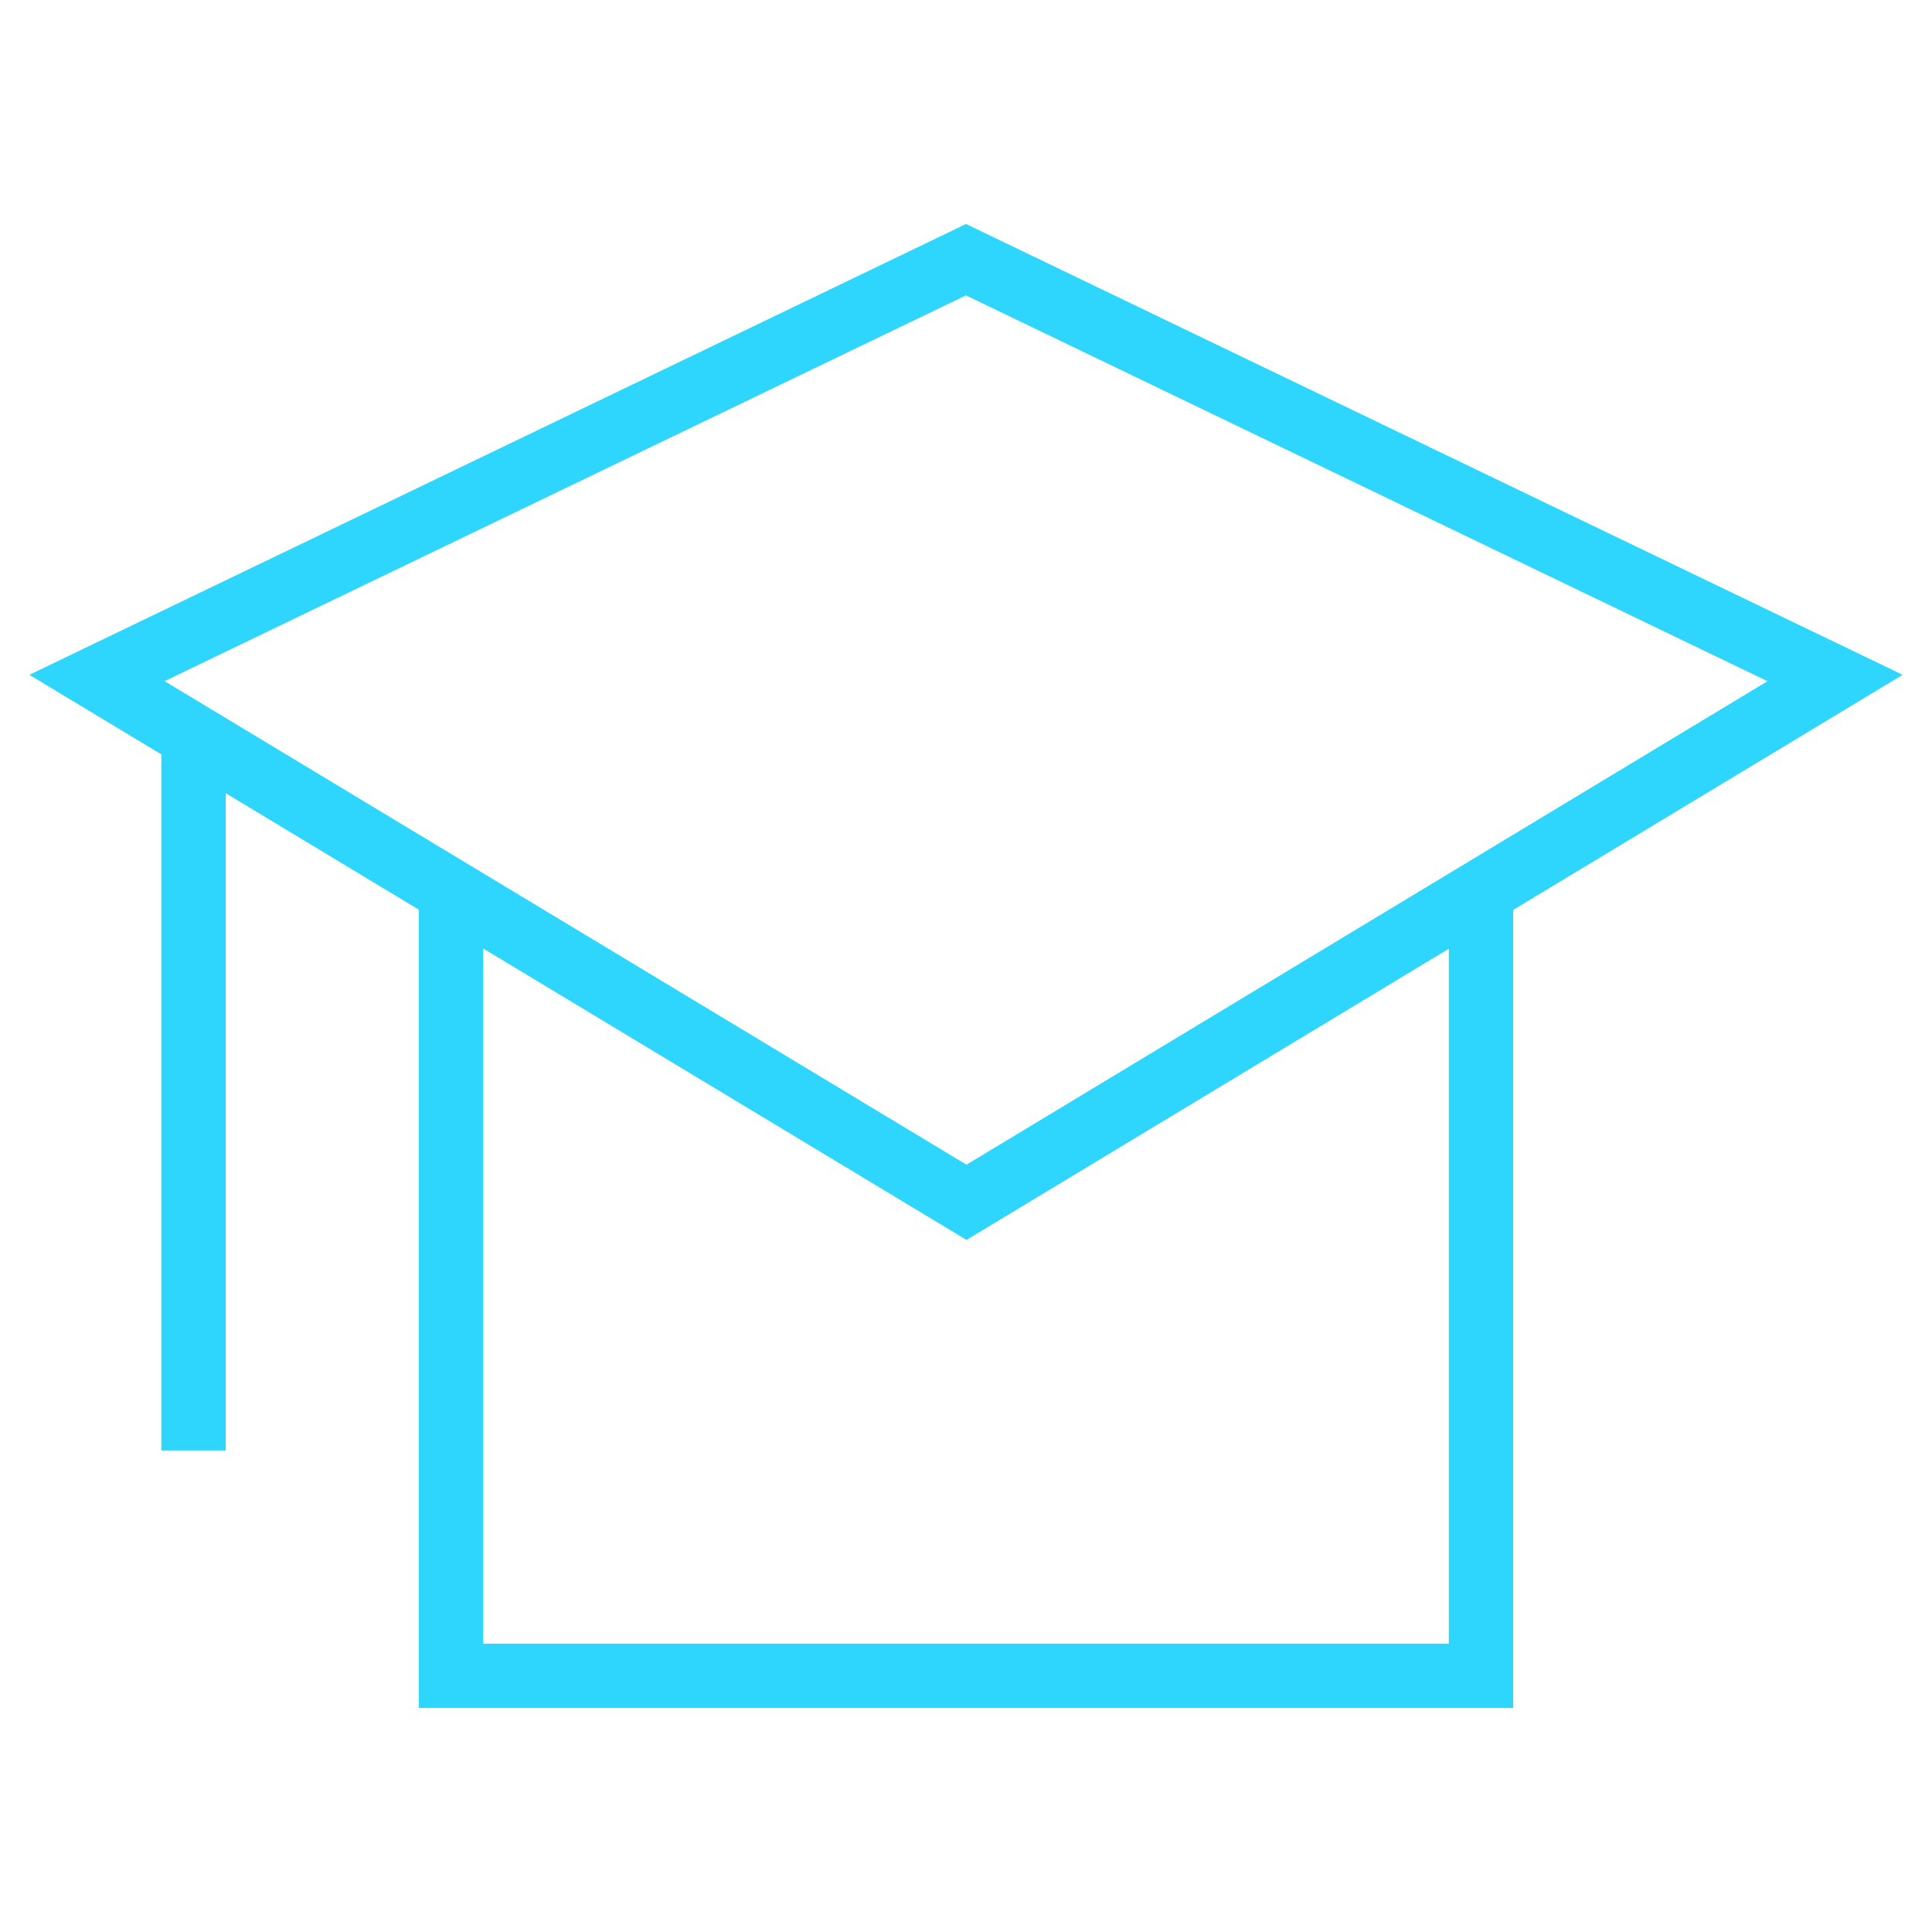
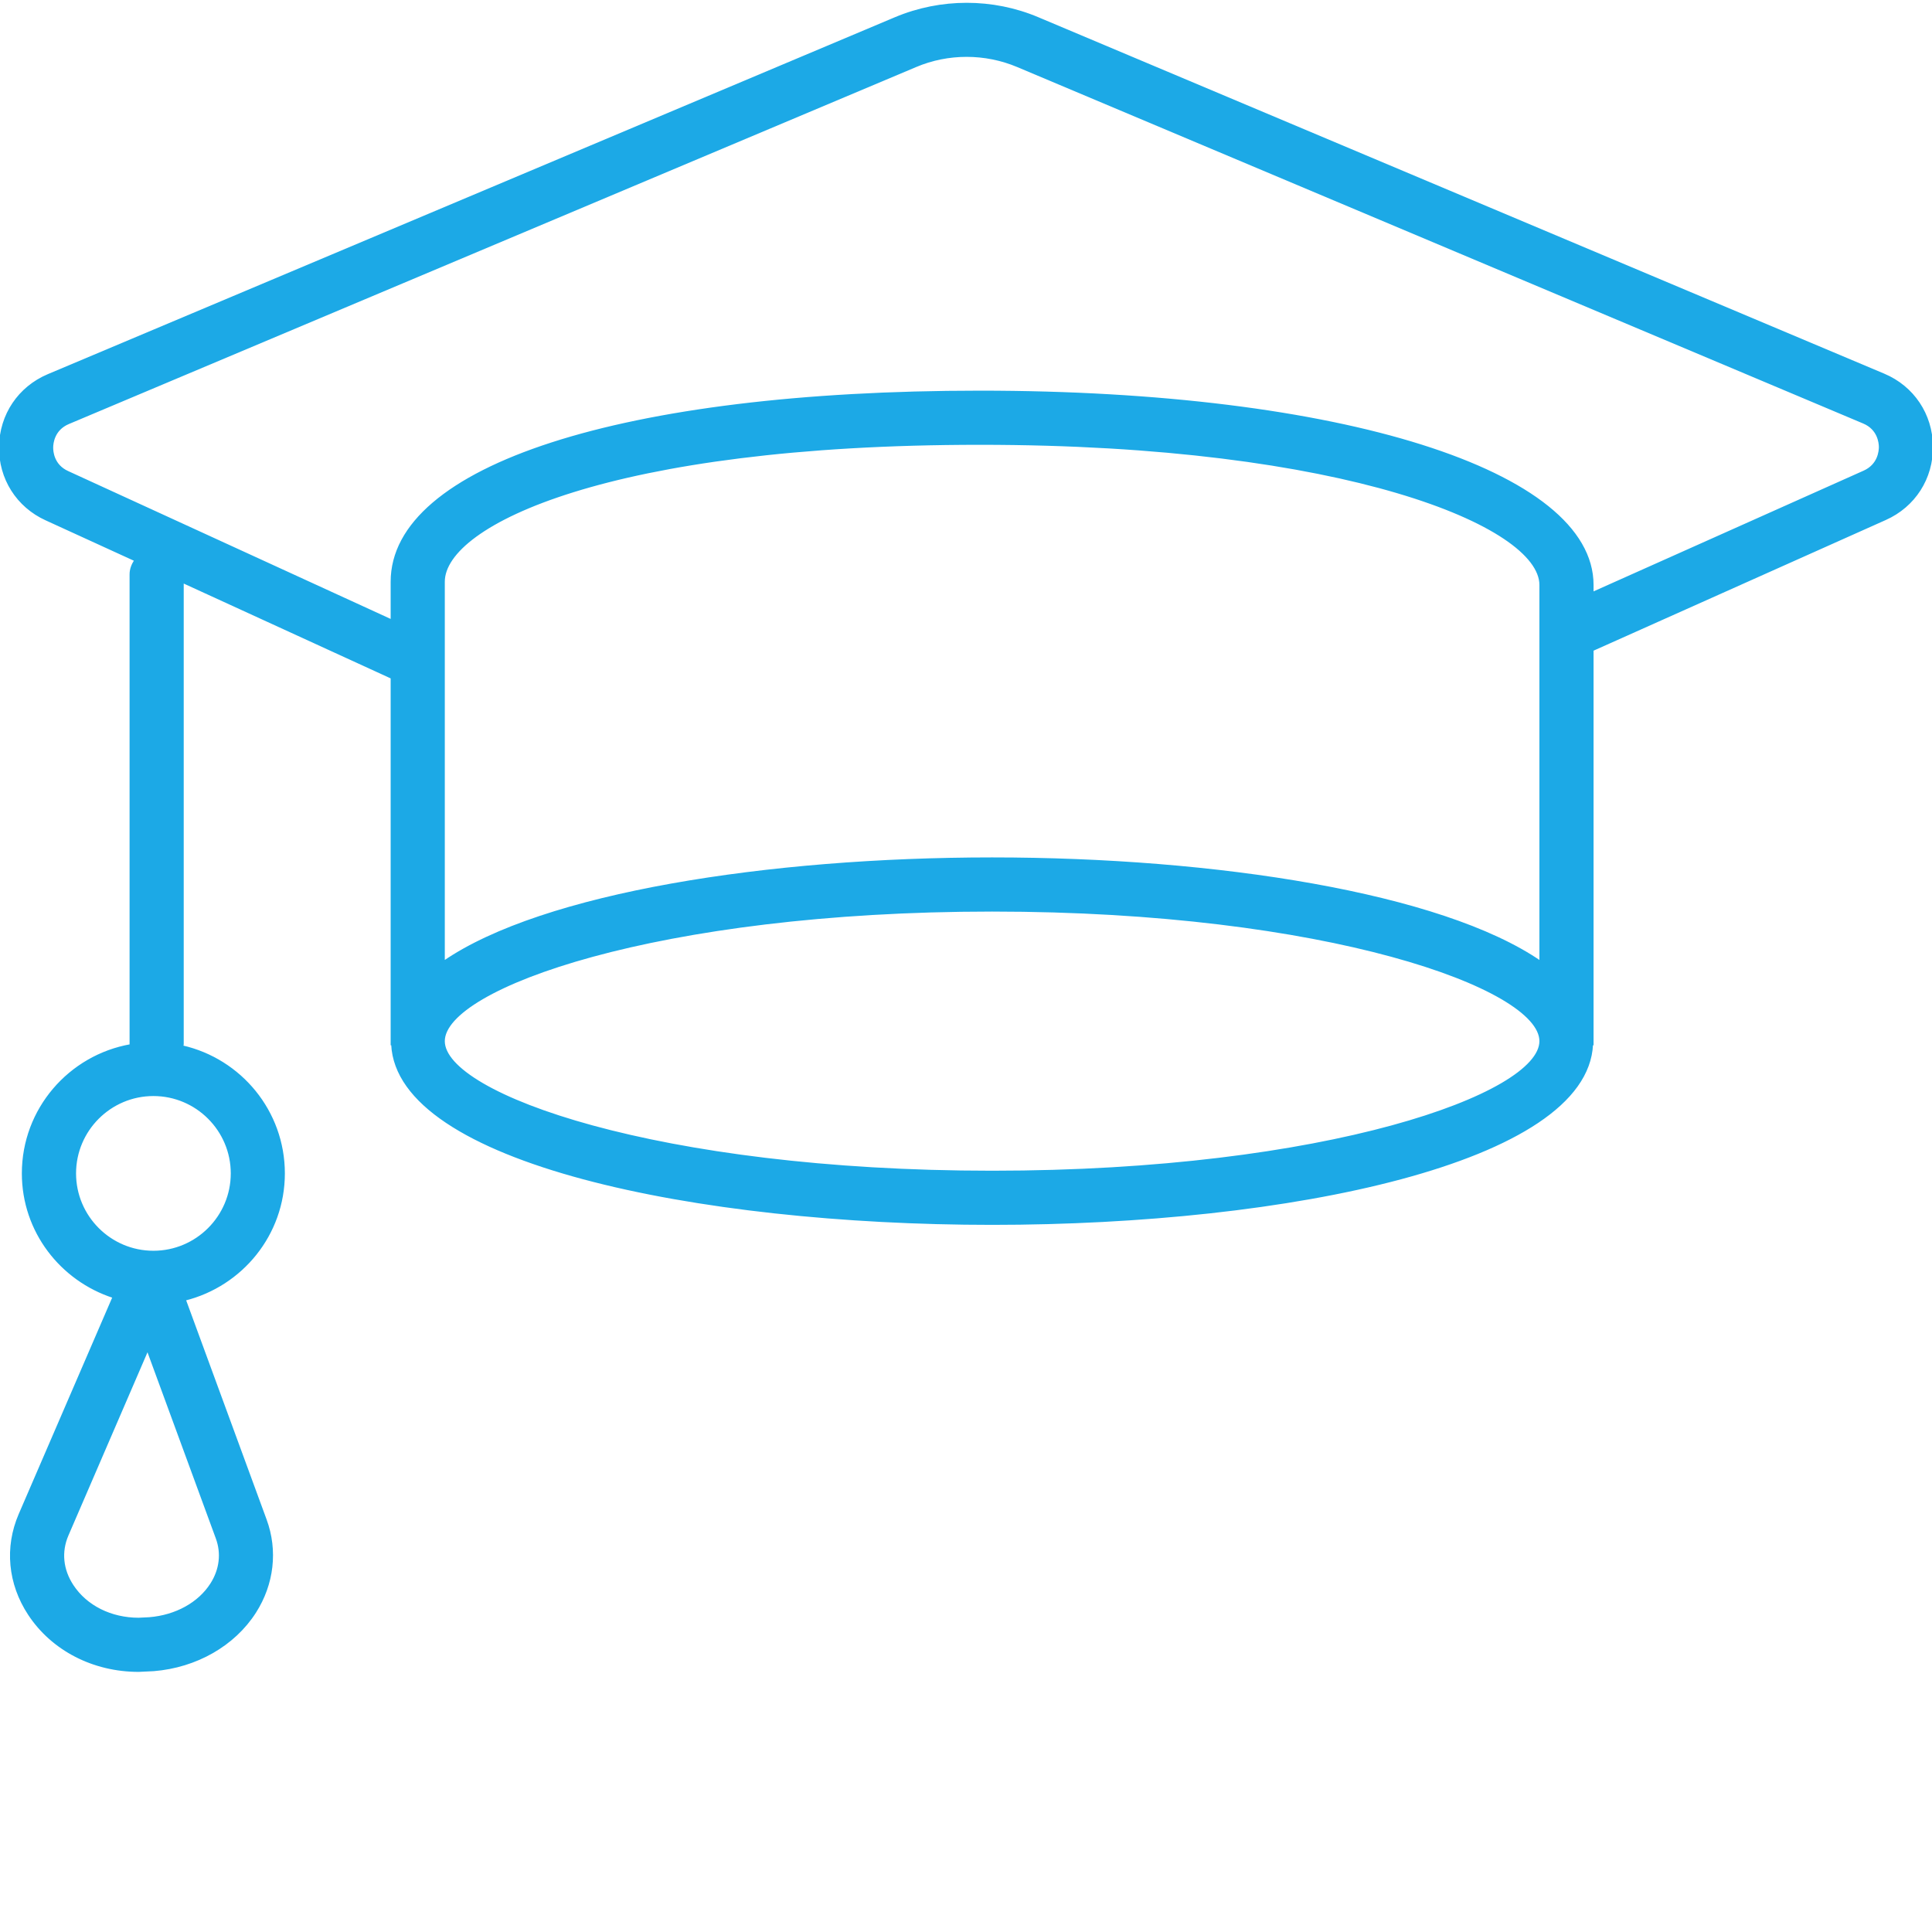
- <svg xmlns="http://www.w3.org/2000/svg" width="125px" height="125px" viewBox="0 0 32 32" version="1.1" fill="#2ed6fd">
+ <svg xmlns="http://www.w3.org/2000/svg" version="1.1" id="Layer_1" width="125px" height="125px" viewBox="0 0 37.00 37.00" enable-background="new 0 0 37 32" xml:space="preserve" fill="#1ca9e6" stroke="#1ca9e6" stroke-width="0.037">
  <g id="SVGRepo_bgCarrier" stroke-width="0" />
  <g id="SVGRepo_tracerCarrier" stroke-linecap="round" stroke-linejoin="round" />
  <g id="SVGRepo_iconCarrier">
-     <g id="icomoon-ignore"> </g>
-     <path d="M31.514 11.177l-15.514-7.467-15.514 7.467 2.186 1.318v11.529h1.066v-10.886l3.199 1.929v13.223h18.126v-13.219l6.451-3.894zM16 4.893l13.275 6.39-13.267 8.008-13.282-8.009 13.274-6.39zM23.997 27.224h-15.994v-11.514l8.005 4.827 7.989-4.823v11.51z" fill="#2ed6fd"> </path>
+     <g>
+       <path fill="#1ca9e6" d="M36.078,7.173L19.876,0.346c-0.865-0.365-1.858-0.365-2.728,0L0.922,7.183C0.362,7.42,0.009,7.944,0,8.554 c-0.009,0.607,0.329,1.143,0.881,1.394L2.59,10.73C2.538,10.809,2.5,10.898,2.5,11v9c0,0.005,0.003,0.01,0.003,0.016 c-1.172,0.207-2.066,1.226-2.066,2.456c0,1.111,0.733,2.043,1.736,2.368l-1.798,4.164c-0.271,0.629-0.206,1.326,0.18,1.912 C1.002,31.595,1.787,32,2.656,32l0.289-0.014c0.813-0.066,1.539-0.481,1.941-1.111c0.344-0.537,0.418-1.182,0.203-1.767 L3.541,24.89c1.086-0.272,1.896-1.248,1.896-2.418c0-1.188-0.833-2.18-1.945-2.433C3.493,20.025,3.5,20.014,3.5,20v-8.853l4,1.833 V20h0.01c0.103,2.257,5.827,3.439,11.49,3.439S30.387,22.257,30.49,20h0.01v-7.551l5.607-2.507C36.664,9.694,37.006,9.16,37,8.549 C36.993,7.938,36.641,7.41,36.078,7.173z M4.045,30.336c-0.235,0.368-0.677,0.613-1.186,0.654L2.656,31 c-0.531,0-1.005-0.236-1.266-0.634c-0.2-0.304-0.234-0.647-0.097-0.966l1.533-3.552l1.323,3.604 C4.259,29.746,4.221,30.061,4.045,30.336z M4.438,22.472c0,0.827-0.673,1.5-1.5,1.5s-1.5-0.673-1.5-1.5s0.673-1.5,1.5-1.5 S4.438,21.645,4.438,22.472z M29.5,18.419c-1.898-1.305-6.219-1.98-10.5-1.98s-8.602,0.675-10.5,1.98v-7.278 c0-1.097,3.185-2.641,10.266-2.641c7.004,0,10.734,1.57,10.734,2.703V18.419z M19,22.439c-6.409,0-10.5-1.48-10.5-2.5 s4.091-2.5,10.5-2.5s10.5,1.48,10.5,2.5S25.409,22.439,19,22.439z M35.699,9.03L30.5,11.354v-0.151 c0-2.181-4.825-3.703-11.734-3.703C11.922,7.5,7.5,8.929,7.5,11.141v0.741L1.297,9.038C1.017,8.911,0.999,8.646,1,8.567 s0.027-0.343,0.311-0.463l16.227-6.837c0.619-0.263,1.331-0.261,1.95,0l16.202,6.827c0.285,0.12,0.31,0.386,0.311,0.464 C36.001,8.638,35.981,8.903,35.699,9.03z" />
+     </g>
  </g>
</svg>
